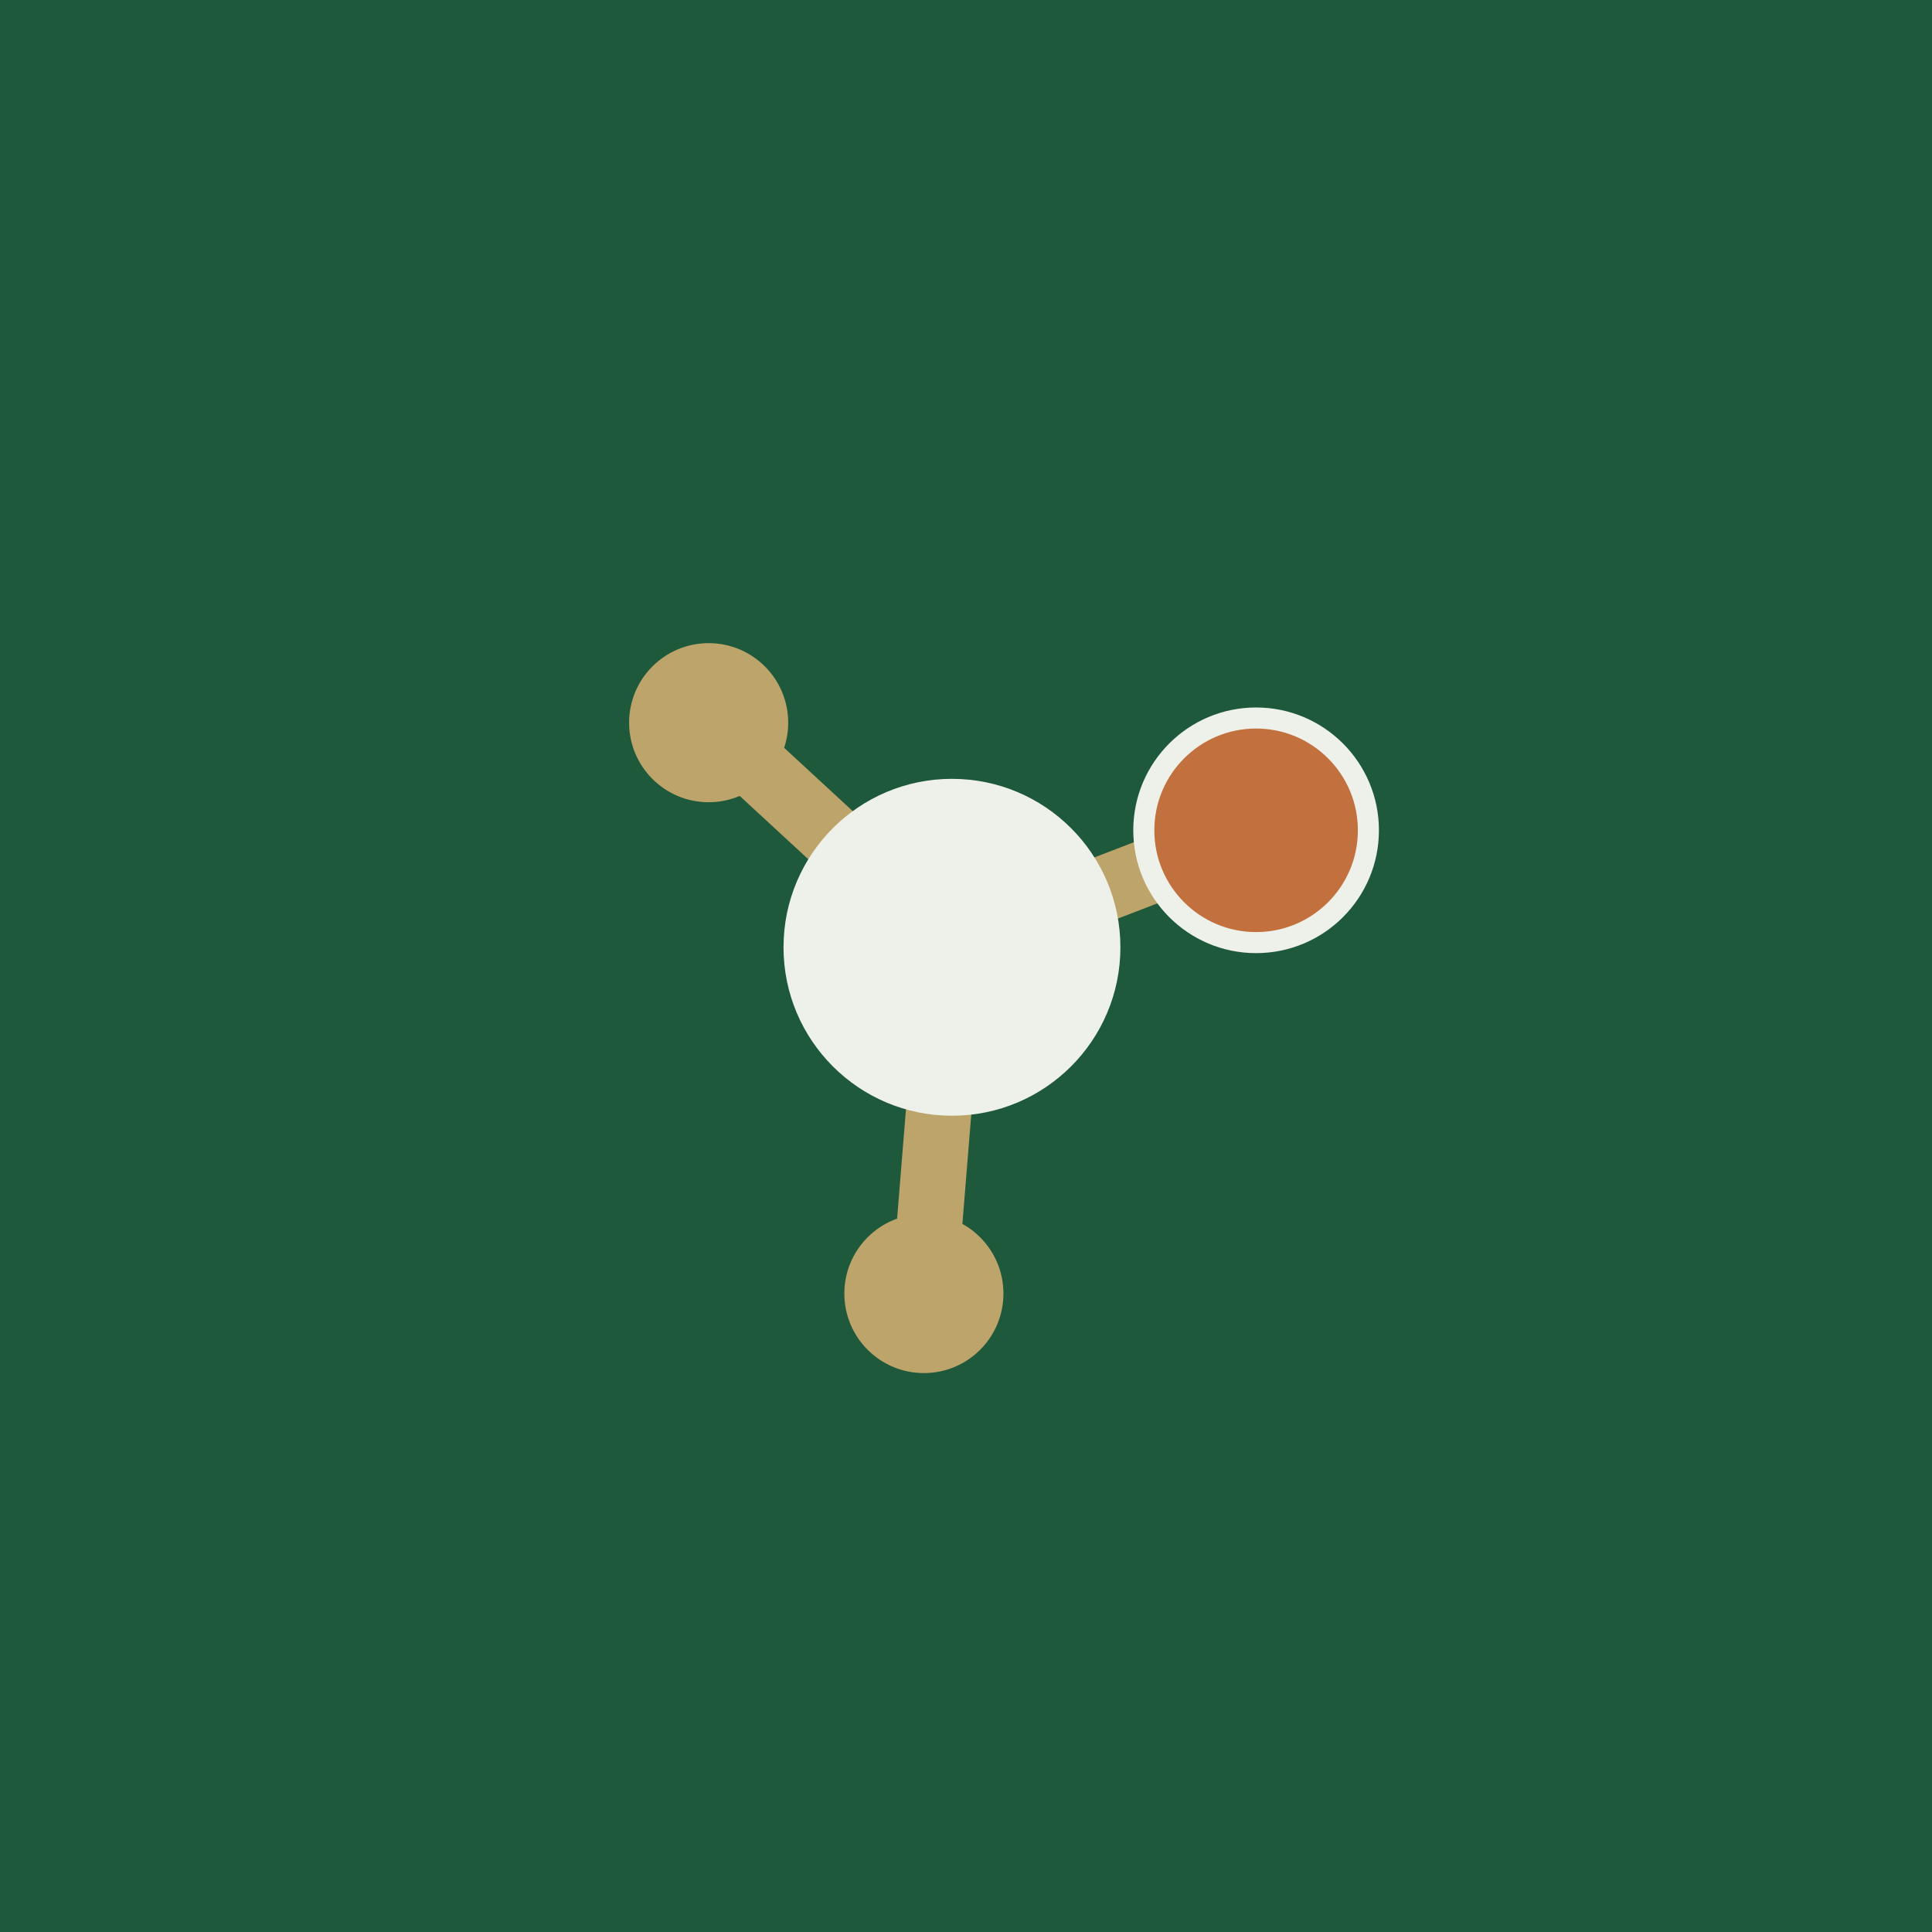
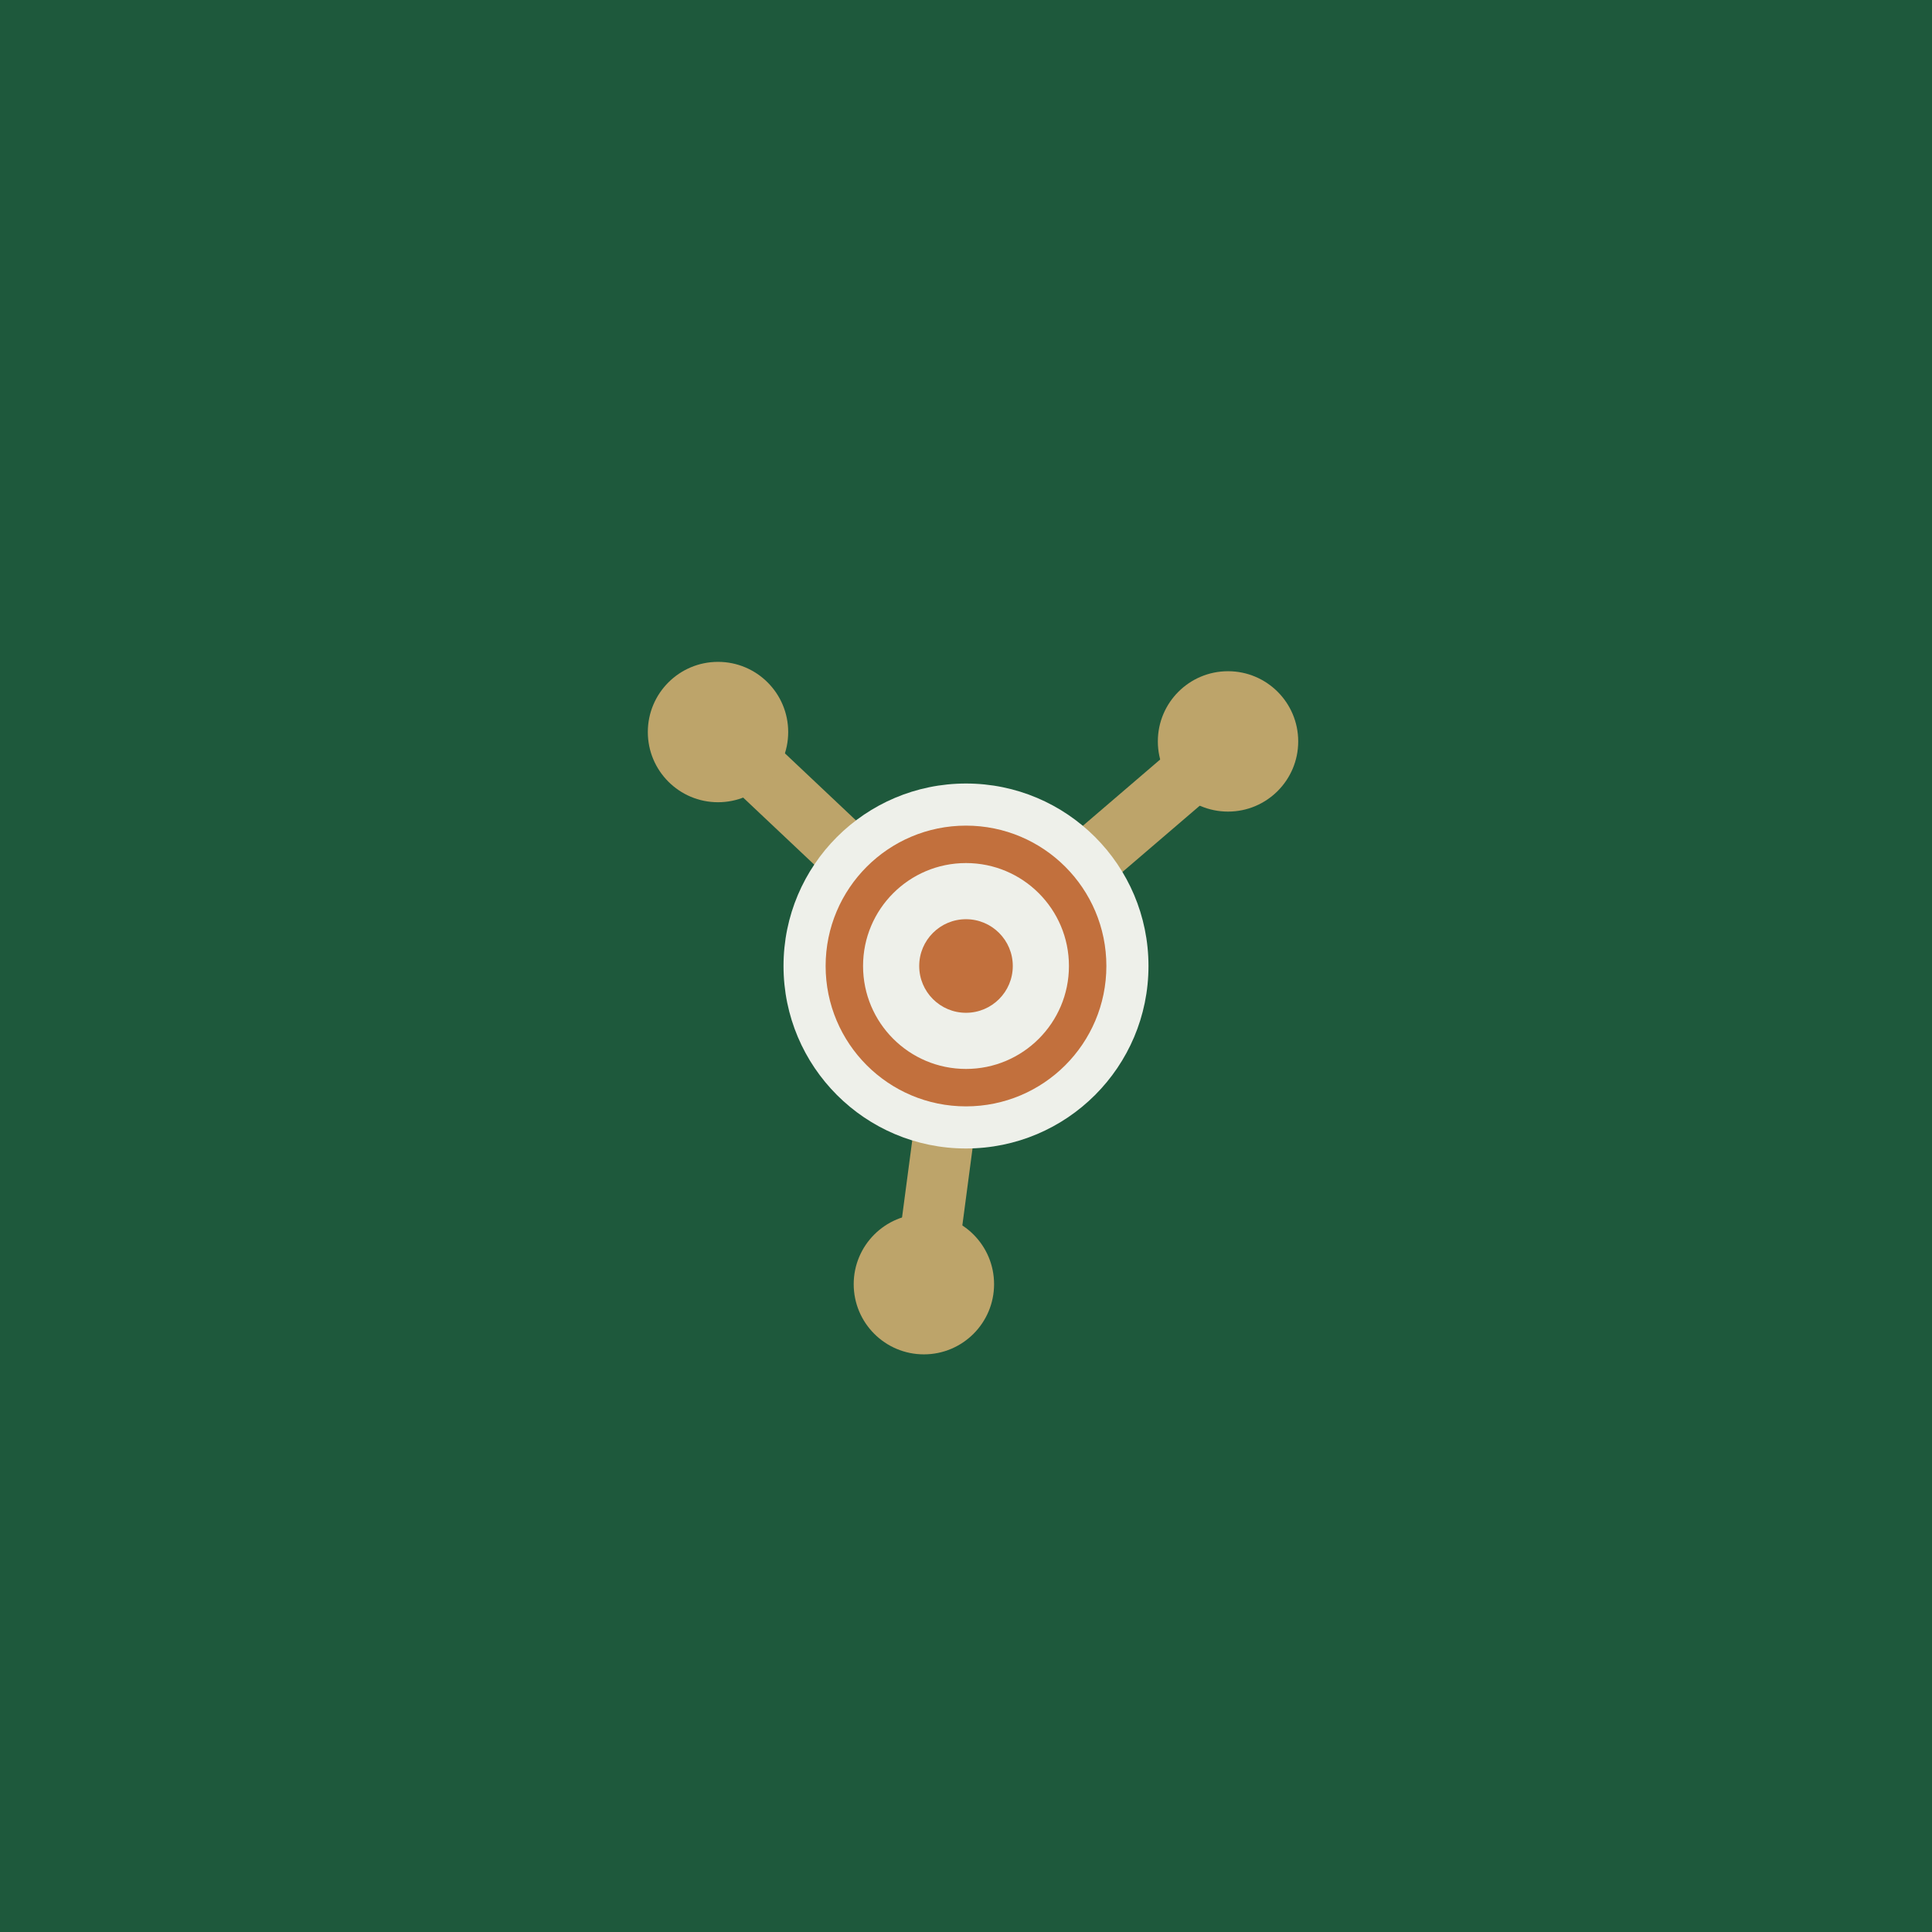
<svg xmlns="http://www.w3.org/2000/svg" viewBox="0 0 512 512" width="512" height="512">
  <rect width="512" height="512" fill="#1E593C" />
  <g transform="translate(256 256) scale(0.62) translate(-256 -256)">
-     <g stroke="#BDA46A" stroke-width="28" stroke-linecap="round">
-       <line x1="250" y1="248" x2="146" y2="152" />
-       <line x1="250" y1="248" x2="380" y2="198" />
-       <line x1="250" y1="248" x2="238" y2="396" />
+     <g stroke="#BDA46A" stroke-width="26" stroke-linecap="round">
+       <line x1="256" y1="256" x2="150" y2="156" />
+       <line x1="256" y1="256" x2="368" y2="160" />
+       <line x1="256" y1="256" x2="238" y2="392" />
    </g>
-     <circle cx="146" cy="152" r="34" fill="#BDA46A" />
-     <circle cx="238" cy="396" r="34" fill="#BDA46A" />
-     <circle cx="380" cy="198" r="48" fill="#C2703D" />
-     <circle cx="380" cy="198" r="48" fill="none" stroke="#EEF0EA" stroke-width="9" />
-     <circle cx="250" cy="248" r="72" fill="#EEF0EA" />
+     <circle cx="150" cy="156" r="30" fill="#BDA46A" />
+     <circle cx="368" cy="160" r="30" fill="#BDA46A" />
+     <circle cx="238" cy="392" r="30" fill="#BDA46A" />
+     <circle cx="256" cy="256" r="78" fill="#EEF0EA" />
+     <circle cx="256" cy="256" r="52" fill="none" stroke="#C2703D" stroke-width="16" />
+     <circle cx="256" cy="256" r="20" fill="#C2703D" />
  </g>
</svg>
